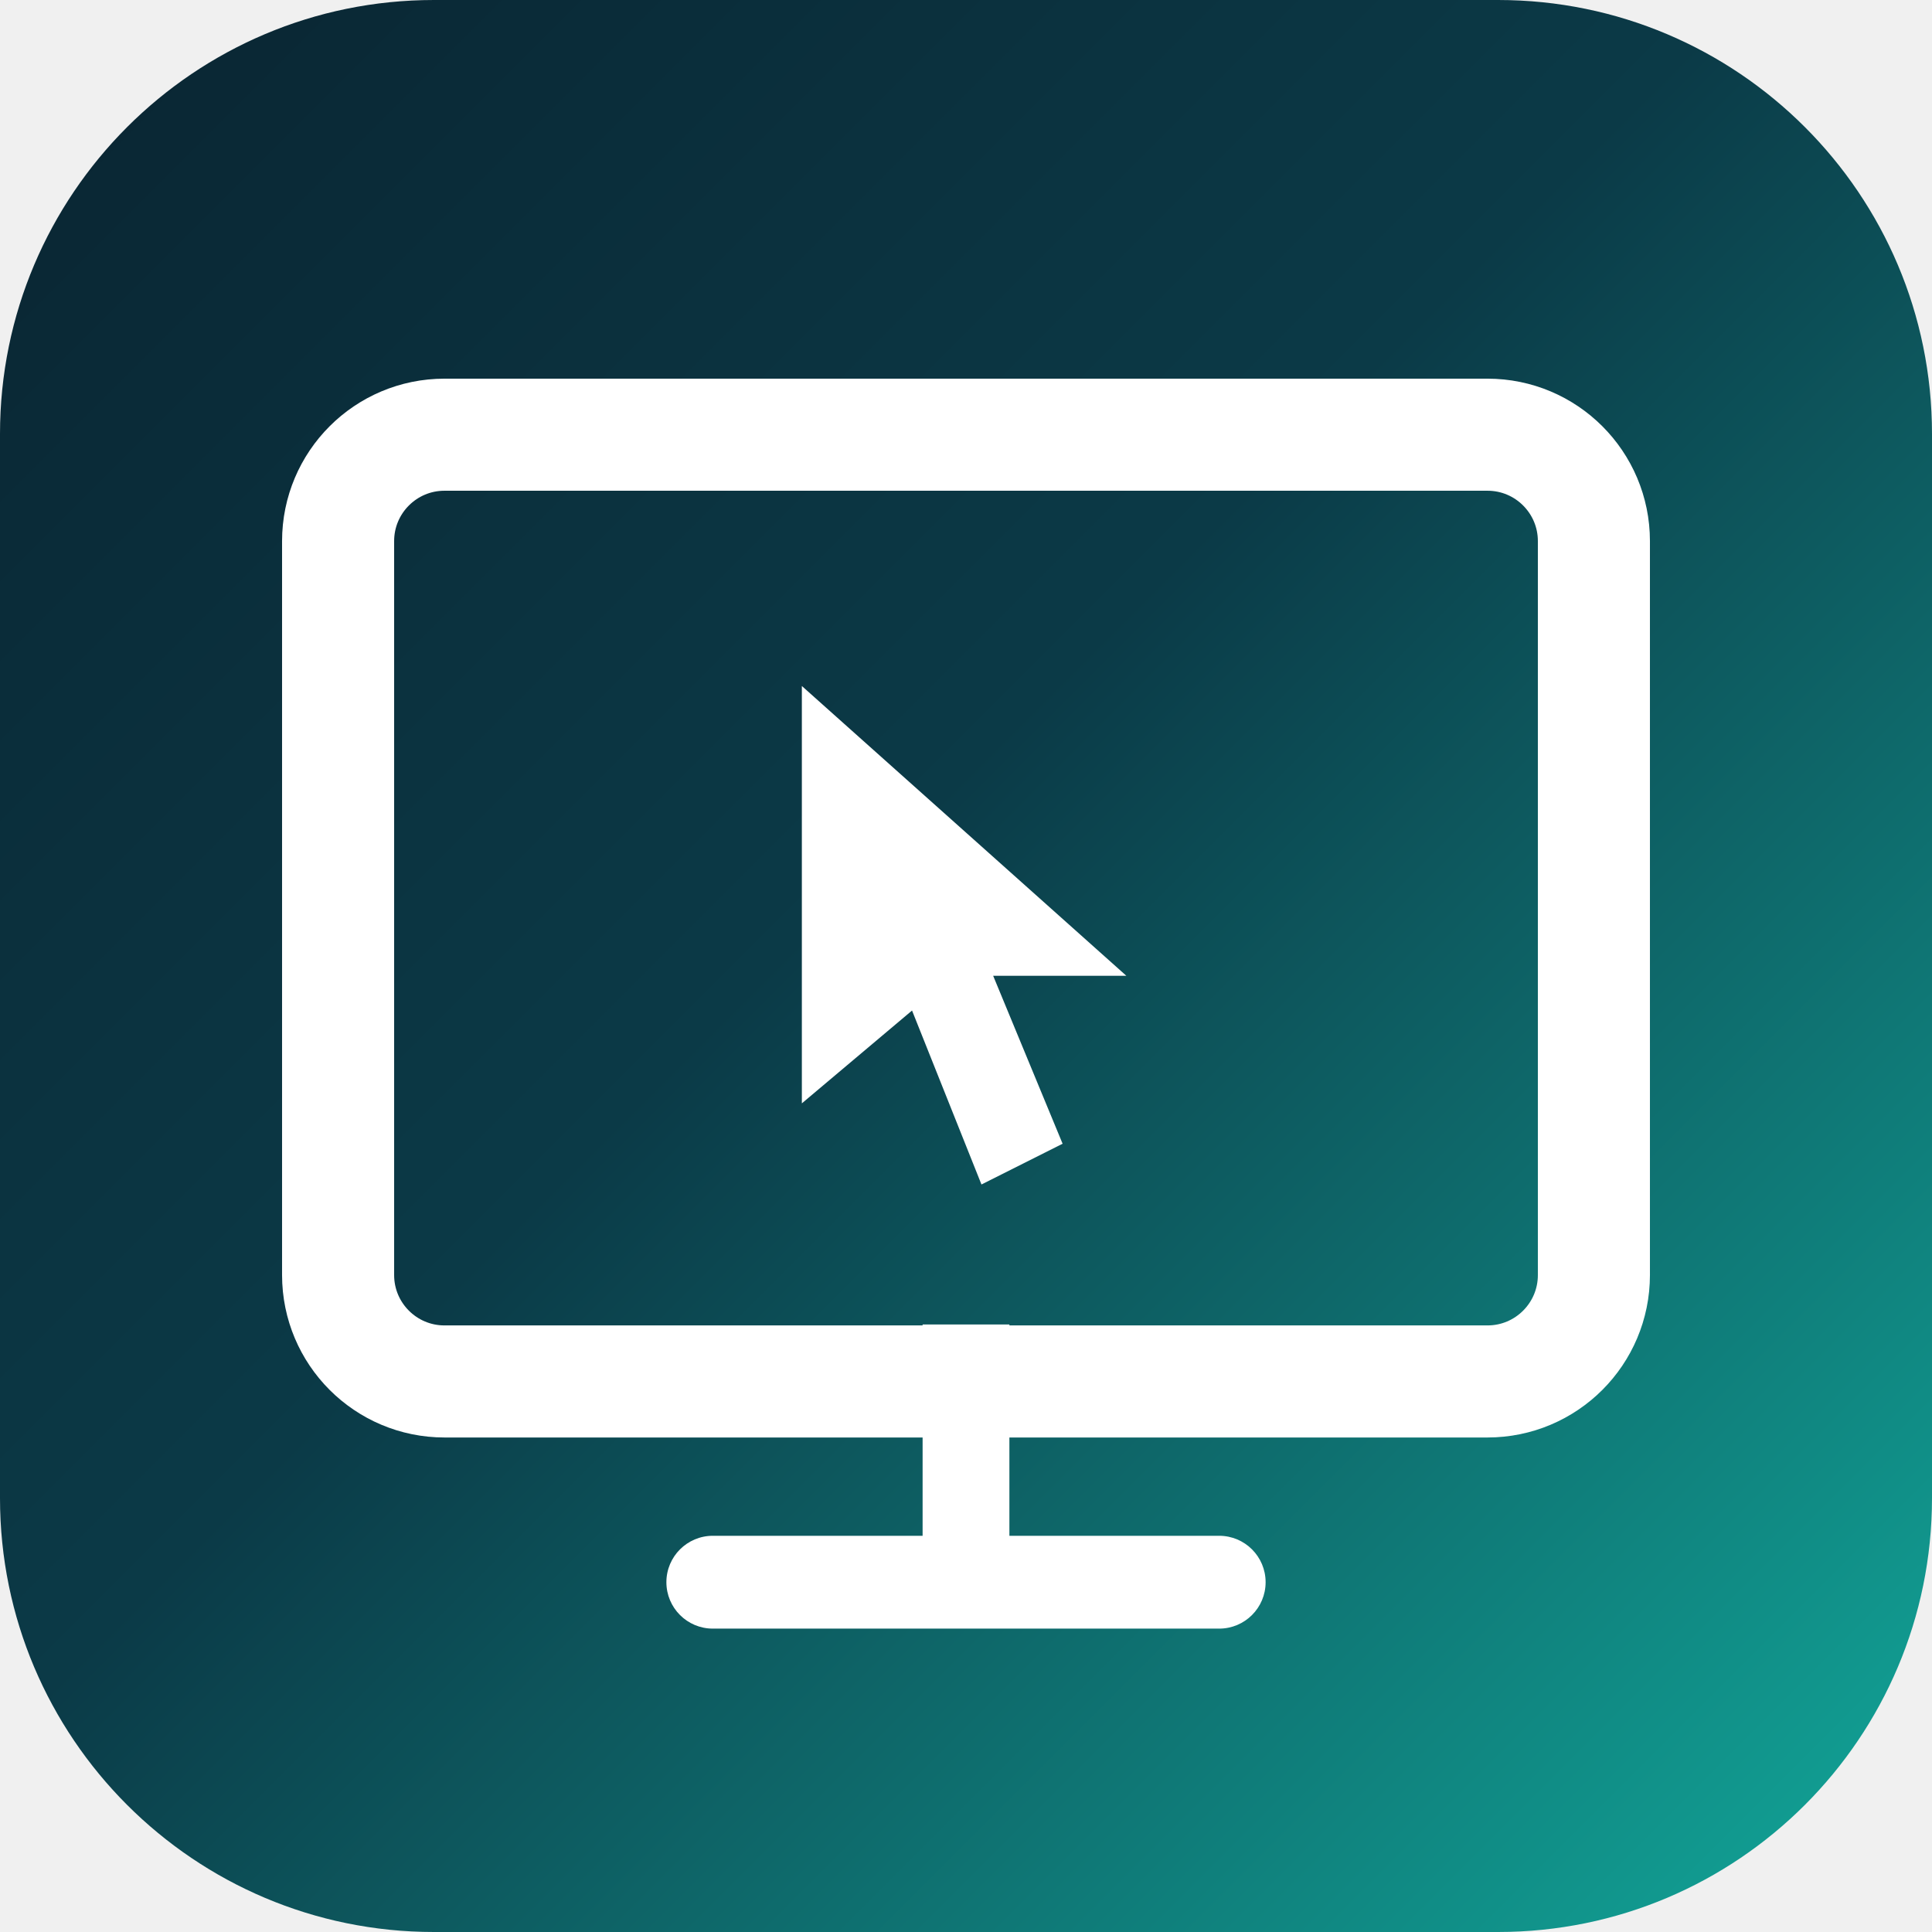
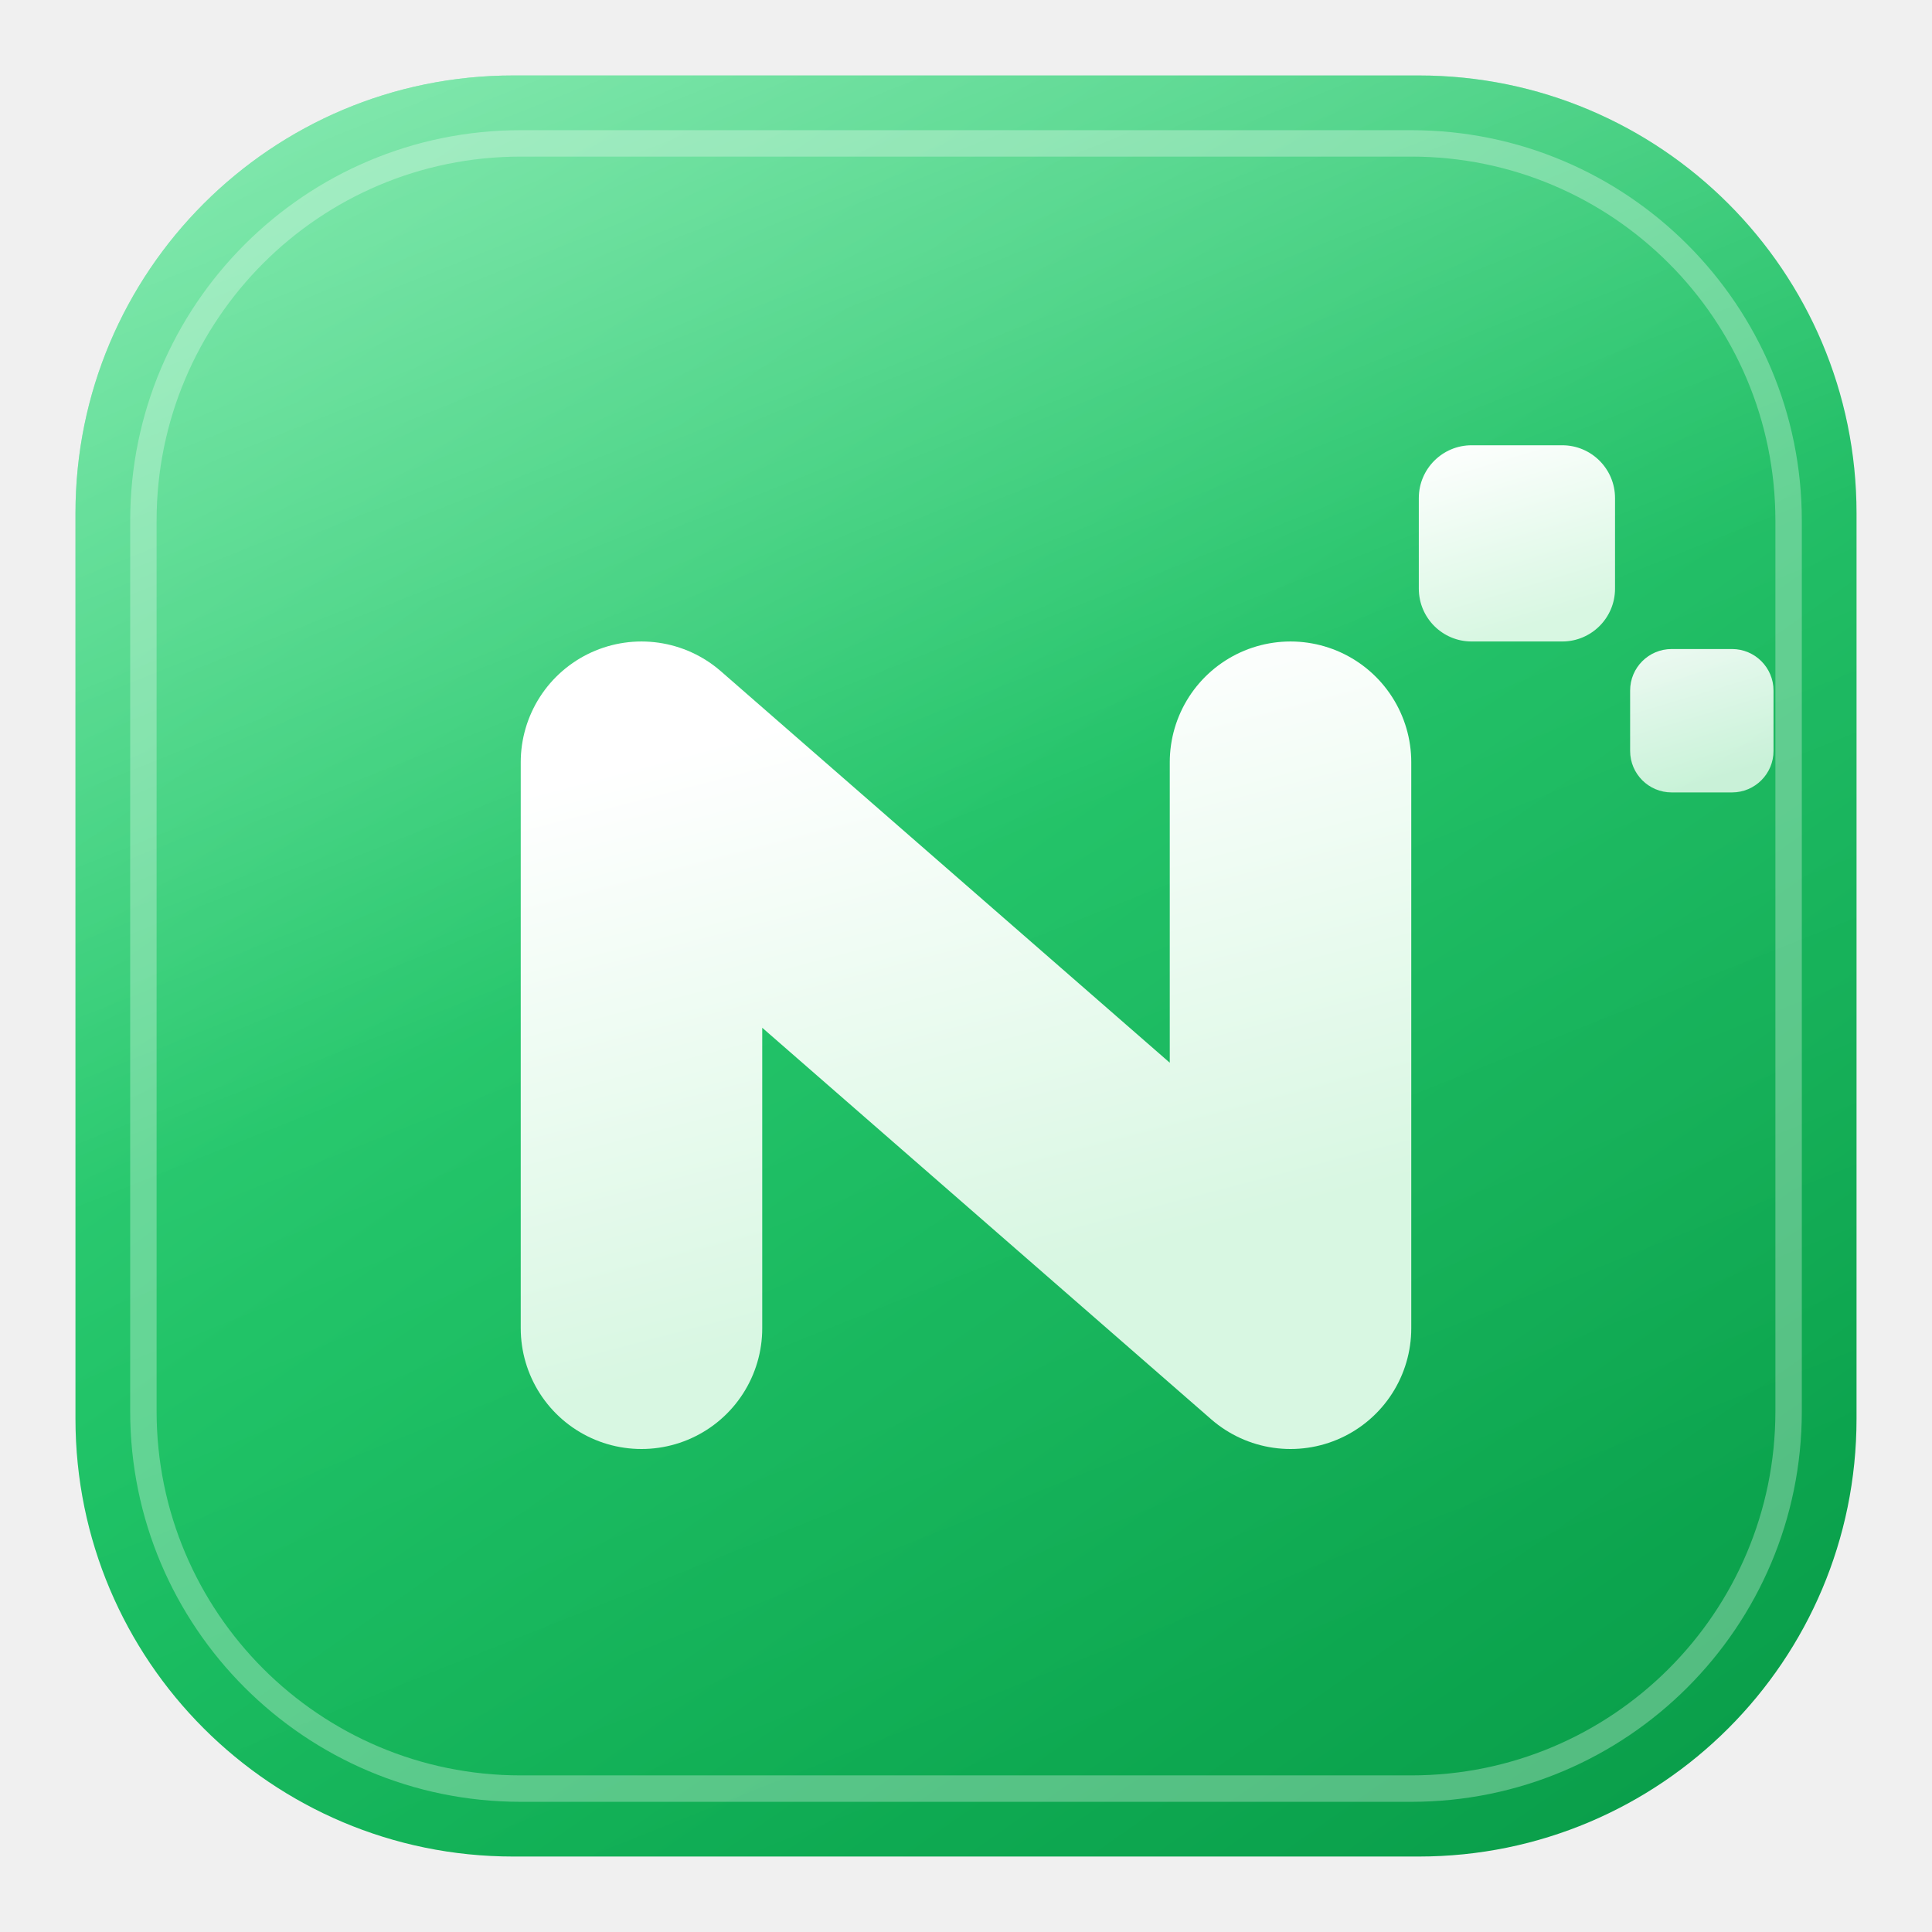
<svg xmlns="http://www.w3.org/2000/svg" viewBox="0 0 512 512" width="512" height="512">
  <defs>
-     <linearGradient id="dy" x1="0" y1="0" x2="1" y2="1">
-       <stop offset="0" stop-color="#0A2431" />
-       <stop offset="0.45" stop-color="#0B3A47" />
-       <stop offset="1" stop-color="#12A99B" />
+     <linearGradient id="plate" x1="0.15" y1="0" x2="0.85" y2="1">
+       <stop offset="0" stop-color="#34D97B" />
+       <stop offset="0.45" stop-color="#16C060" />
+       <stop offset="1" stop-color="#0A9E4A" />
    </linearGradient>
-     <clipPath id="dyr">
-       <rect x="0" y="0" width="512" height="512" rx="115" ry="115" />
-     </clipPath>
+     <linearGradient id="sheen" x1="0" y1="0" x2="0.4" y2="1">
+       <stop offset="0" stop-color="#FFFFFF" stop-opacity="0.42" />
+       <stop offset="0.55" stop-color="#FFFFFF" stop-opacity="0.06" />
+       <stop offset="1" stop-color="#FFFFFF" stop-opacity="0" />
+     </linearGradient>
+     <linearGradient id="ink" x1="0" y1="0" x2="0.3" y2="1">
+       <stop offset="0" stop-color="#FFFFFF" />
+       <stop offset="1" stop-color="#D8F7E2" />
+     </linearGradient>
  </defs>
-   <g clip-path="url(#dyr)">
-     <rect x="0" y="0" width="512" height="512" fill="url(#dy)" />
+   <rect x="20" y="20" width="472" height="472" rx="116" fill="url(#plate)" />
+   <rect x="20" y="20" width="472" height="472" rx="116" fill="url(#sheen)" />
+   <rect x="38" y="38" width="436" height="436" rx="100" fill="none" stroke="#FFFFFF" stroke-opacity="0.30" stroke-width="7" />
+   <g fill="none" stroke="url(#ink)" stroke-width="64" stroke-linecap="round" stroke-linejoin="round">
+     <path d="M170 352V202L342 352V202" />
  </g>
-   <rect x="89.6" y="115.2" width="332.8" height="250.9" rx="28.2" ry="28.2" fill="none" stroke="#FFFFFF" stroke-width="29.7" />
-   <rect x="244.5" y="351" width="23" height="61" fill="#FFFFFF" />
-   <rect x="176.6" y="407" width="158.8" height="24.6" rx="12.3" ry="12.3" fill="#FFFFFF" />
-   <polygon fill="#FFFFFF" points="     212.5,181.8 212.5,292.4 241.7,267.8 260.1,313.9     281.6,303.1 263.2,258.6 298.5,258.6" />
+   <rect x="376" y="118" width="52" height="52" rx="14" fill="url(#ink)" />
+   <rect x="432" y="172" width="38" height="38" rx="11" fill="url(#ink)" fill-opacity="0.92" />
</svg>
